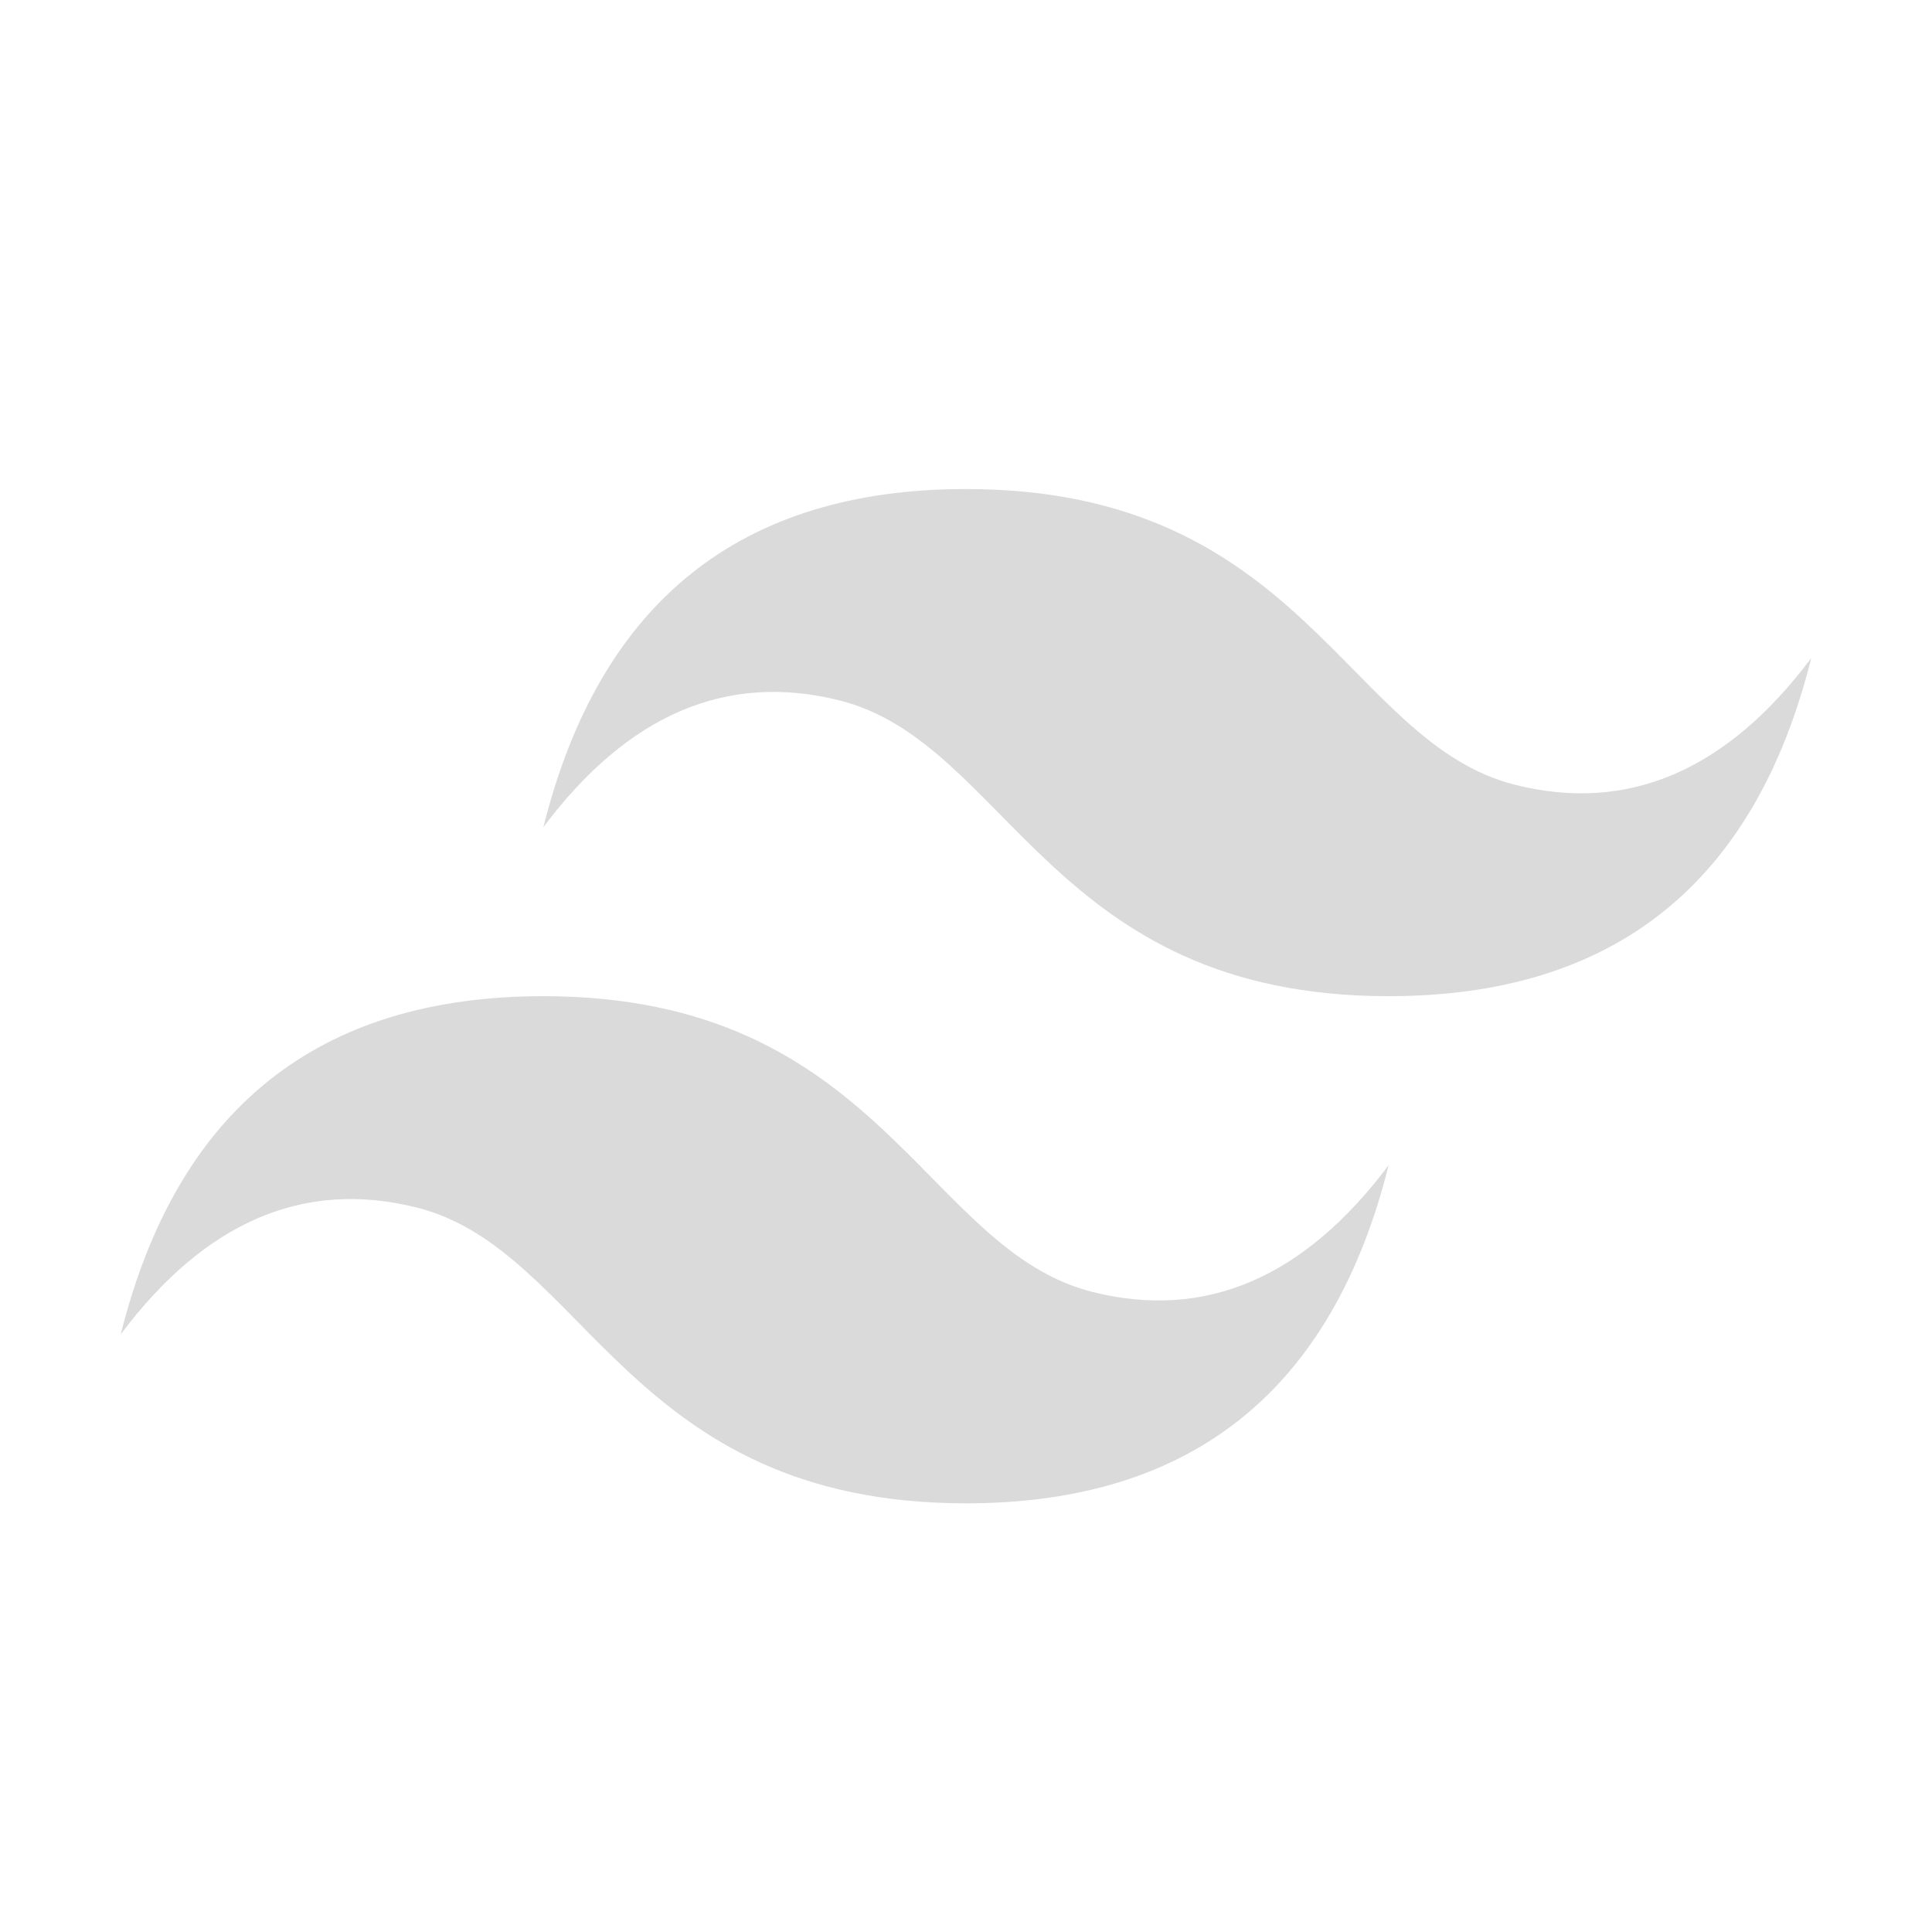
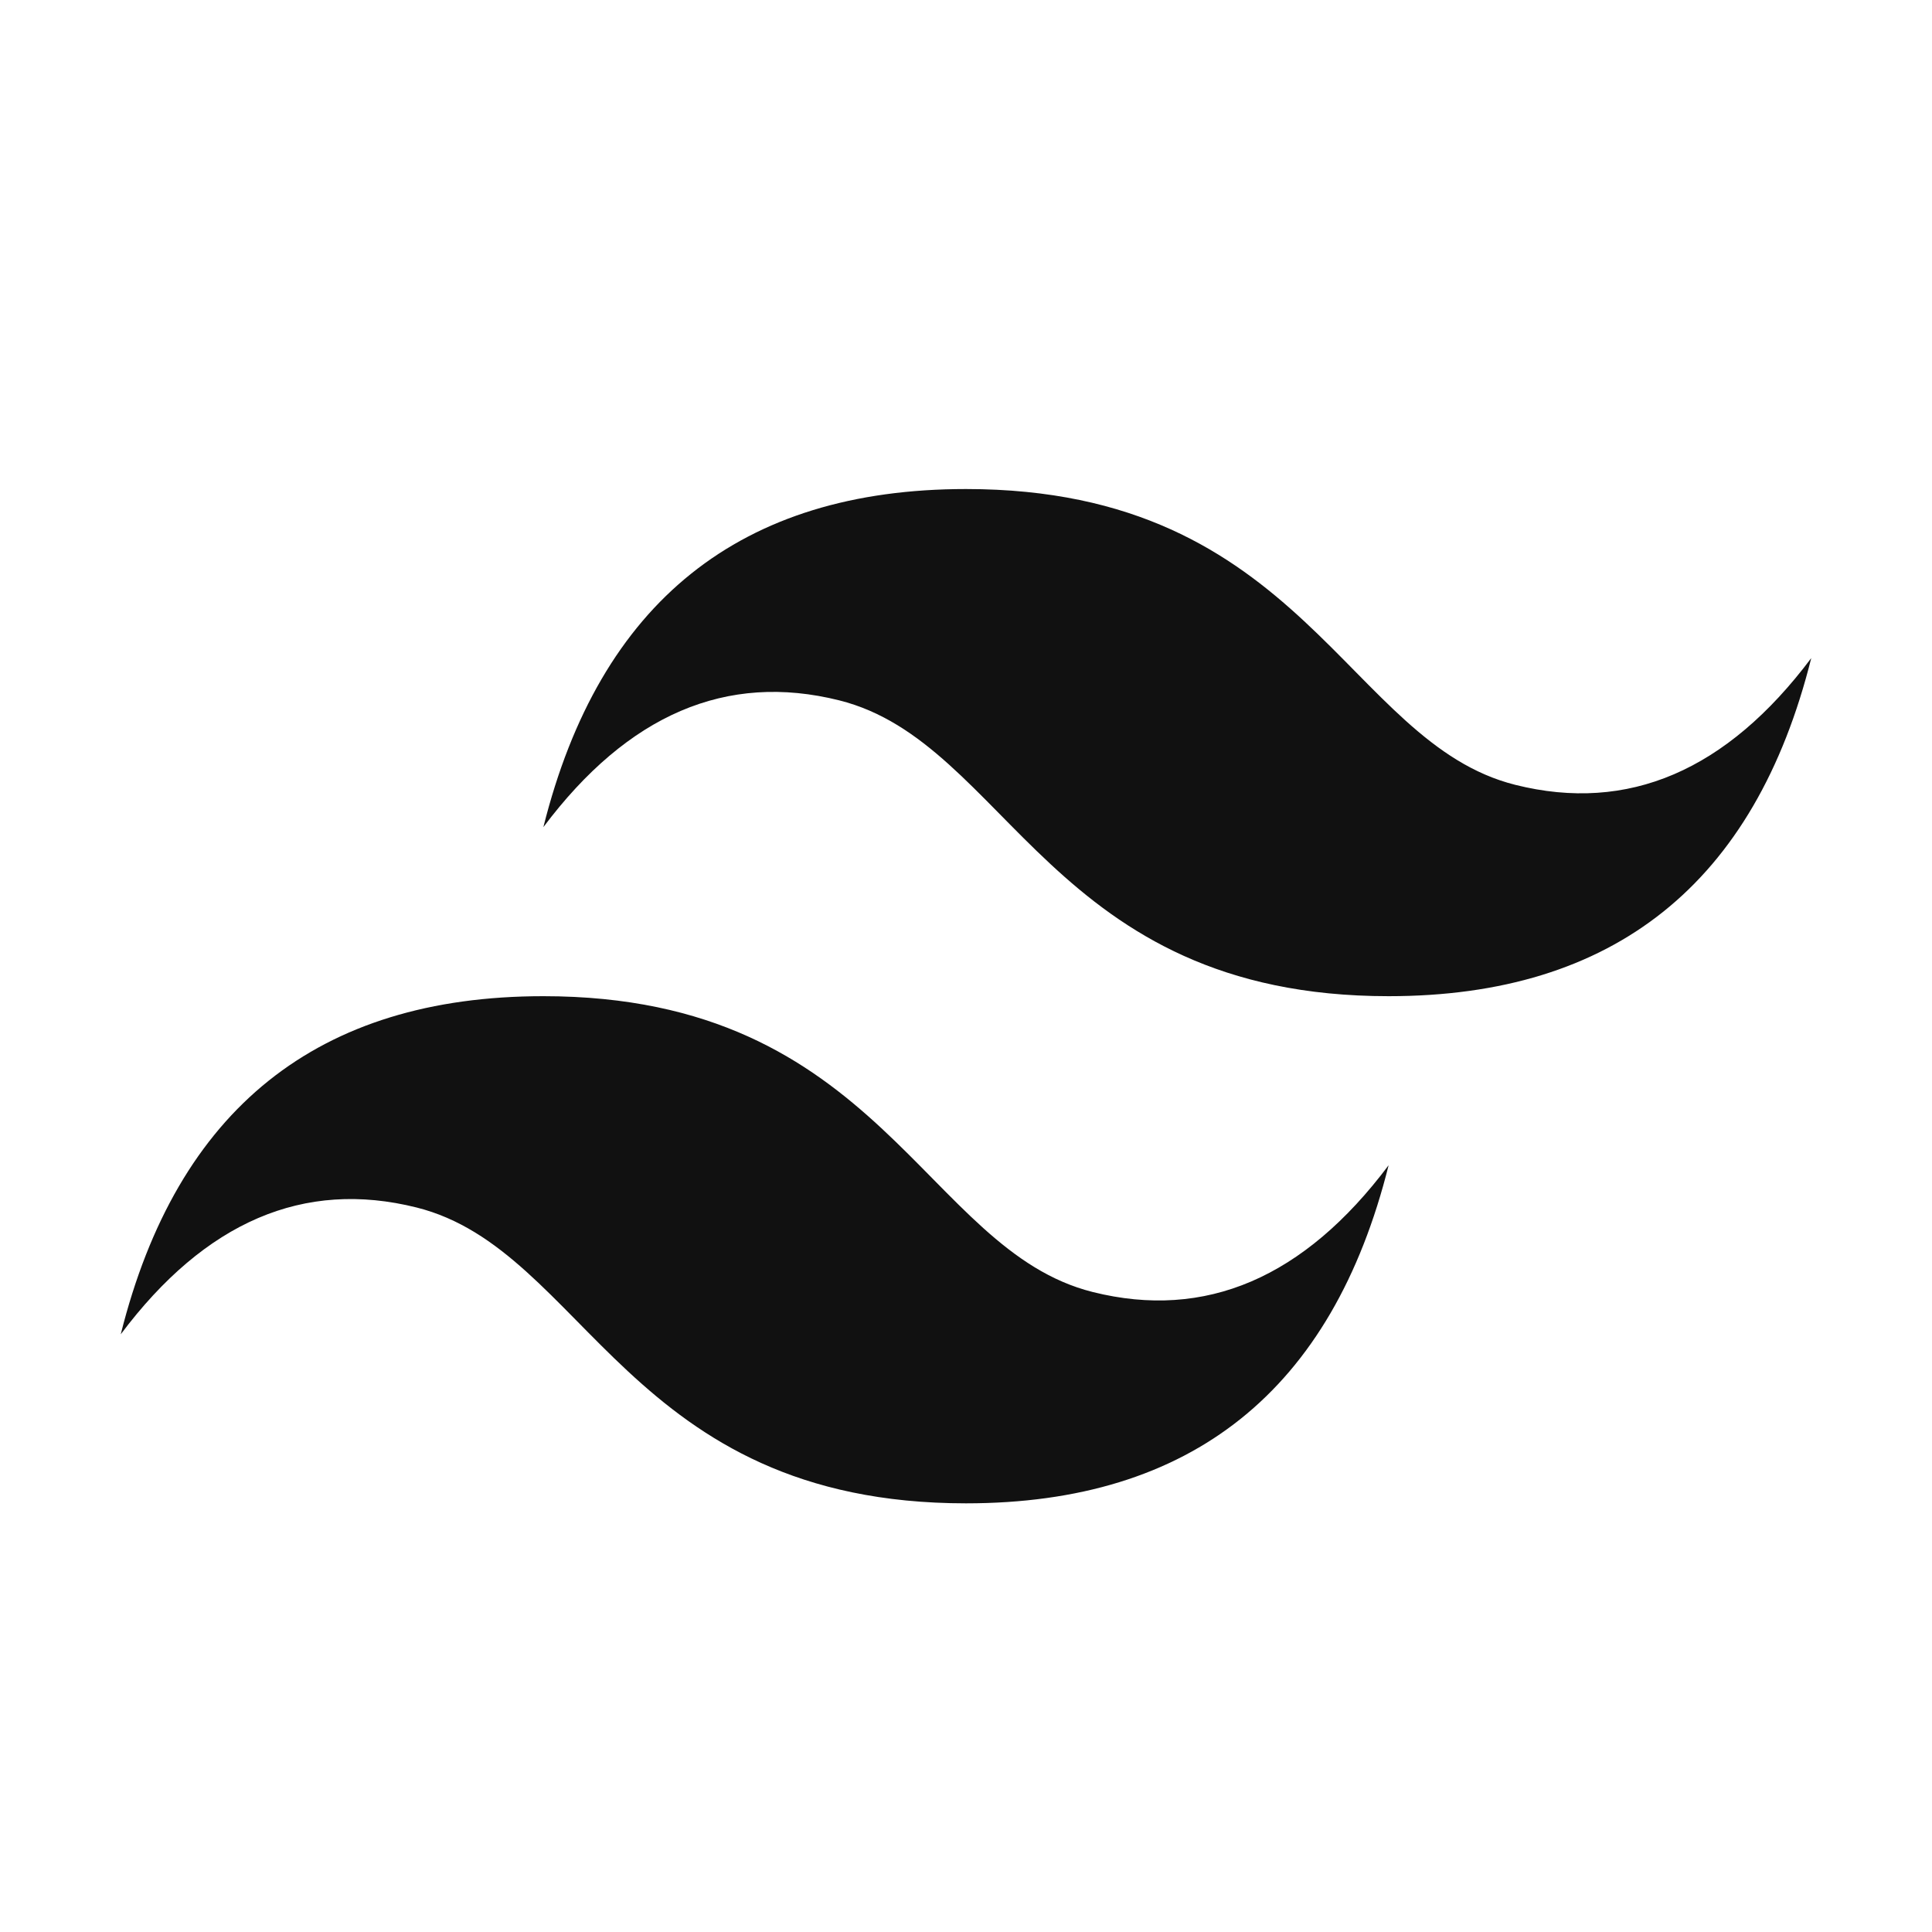
<svg xmlns="http://www.w3.org/2000/svg" viewBox="0 0 32 32">
-   <path fill="#DADADA" d="M9 13.7q1.4-5.6 7-5.6c5.6 0 6.3 4.2 9.1 4.9q2.8.7 4.9-2.1-1.4 5.6-7 5.6c-5.6 0-6.3-4.2-9.1-4.9q-2.8-.7-4.9 2.1zm-7 8.4q1.4-5.6 7-5.6c5.6 0 6.3 4.2 9.1 4.9q2.8.7 4.9-2.1-1.4 5.6-7 5.6c-5.6 0-6.3-4.2-9.1-4.9q-2.8-.7-4.9 2.1z" />
+   <path fill="#111111" d="M9 13.7q1.4-5.6 7-5.6c5.6 0 6.3 4.2 9.1 4.9q2.8.7 4.9-2.1-1.4 5.6-7 5.6c-5.6 0-6.3-4.2-9.1-4.9q-2.8-.7-4.9 2.1zm-7 8.4q1.4-5.6 7-5.6c5.6 0 6.3 4.2 9.1 4.9q2.8.7 4.9-2.1-1.4 5.6-7 5.6c-5.6 0-6.3-4.2-9.1-4.9q-2.8-.7-4.9 2.1z" />
</svg>
